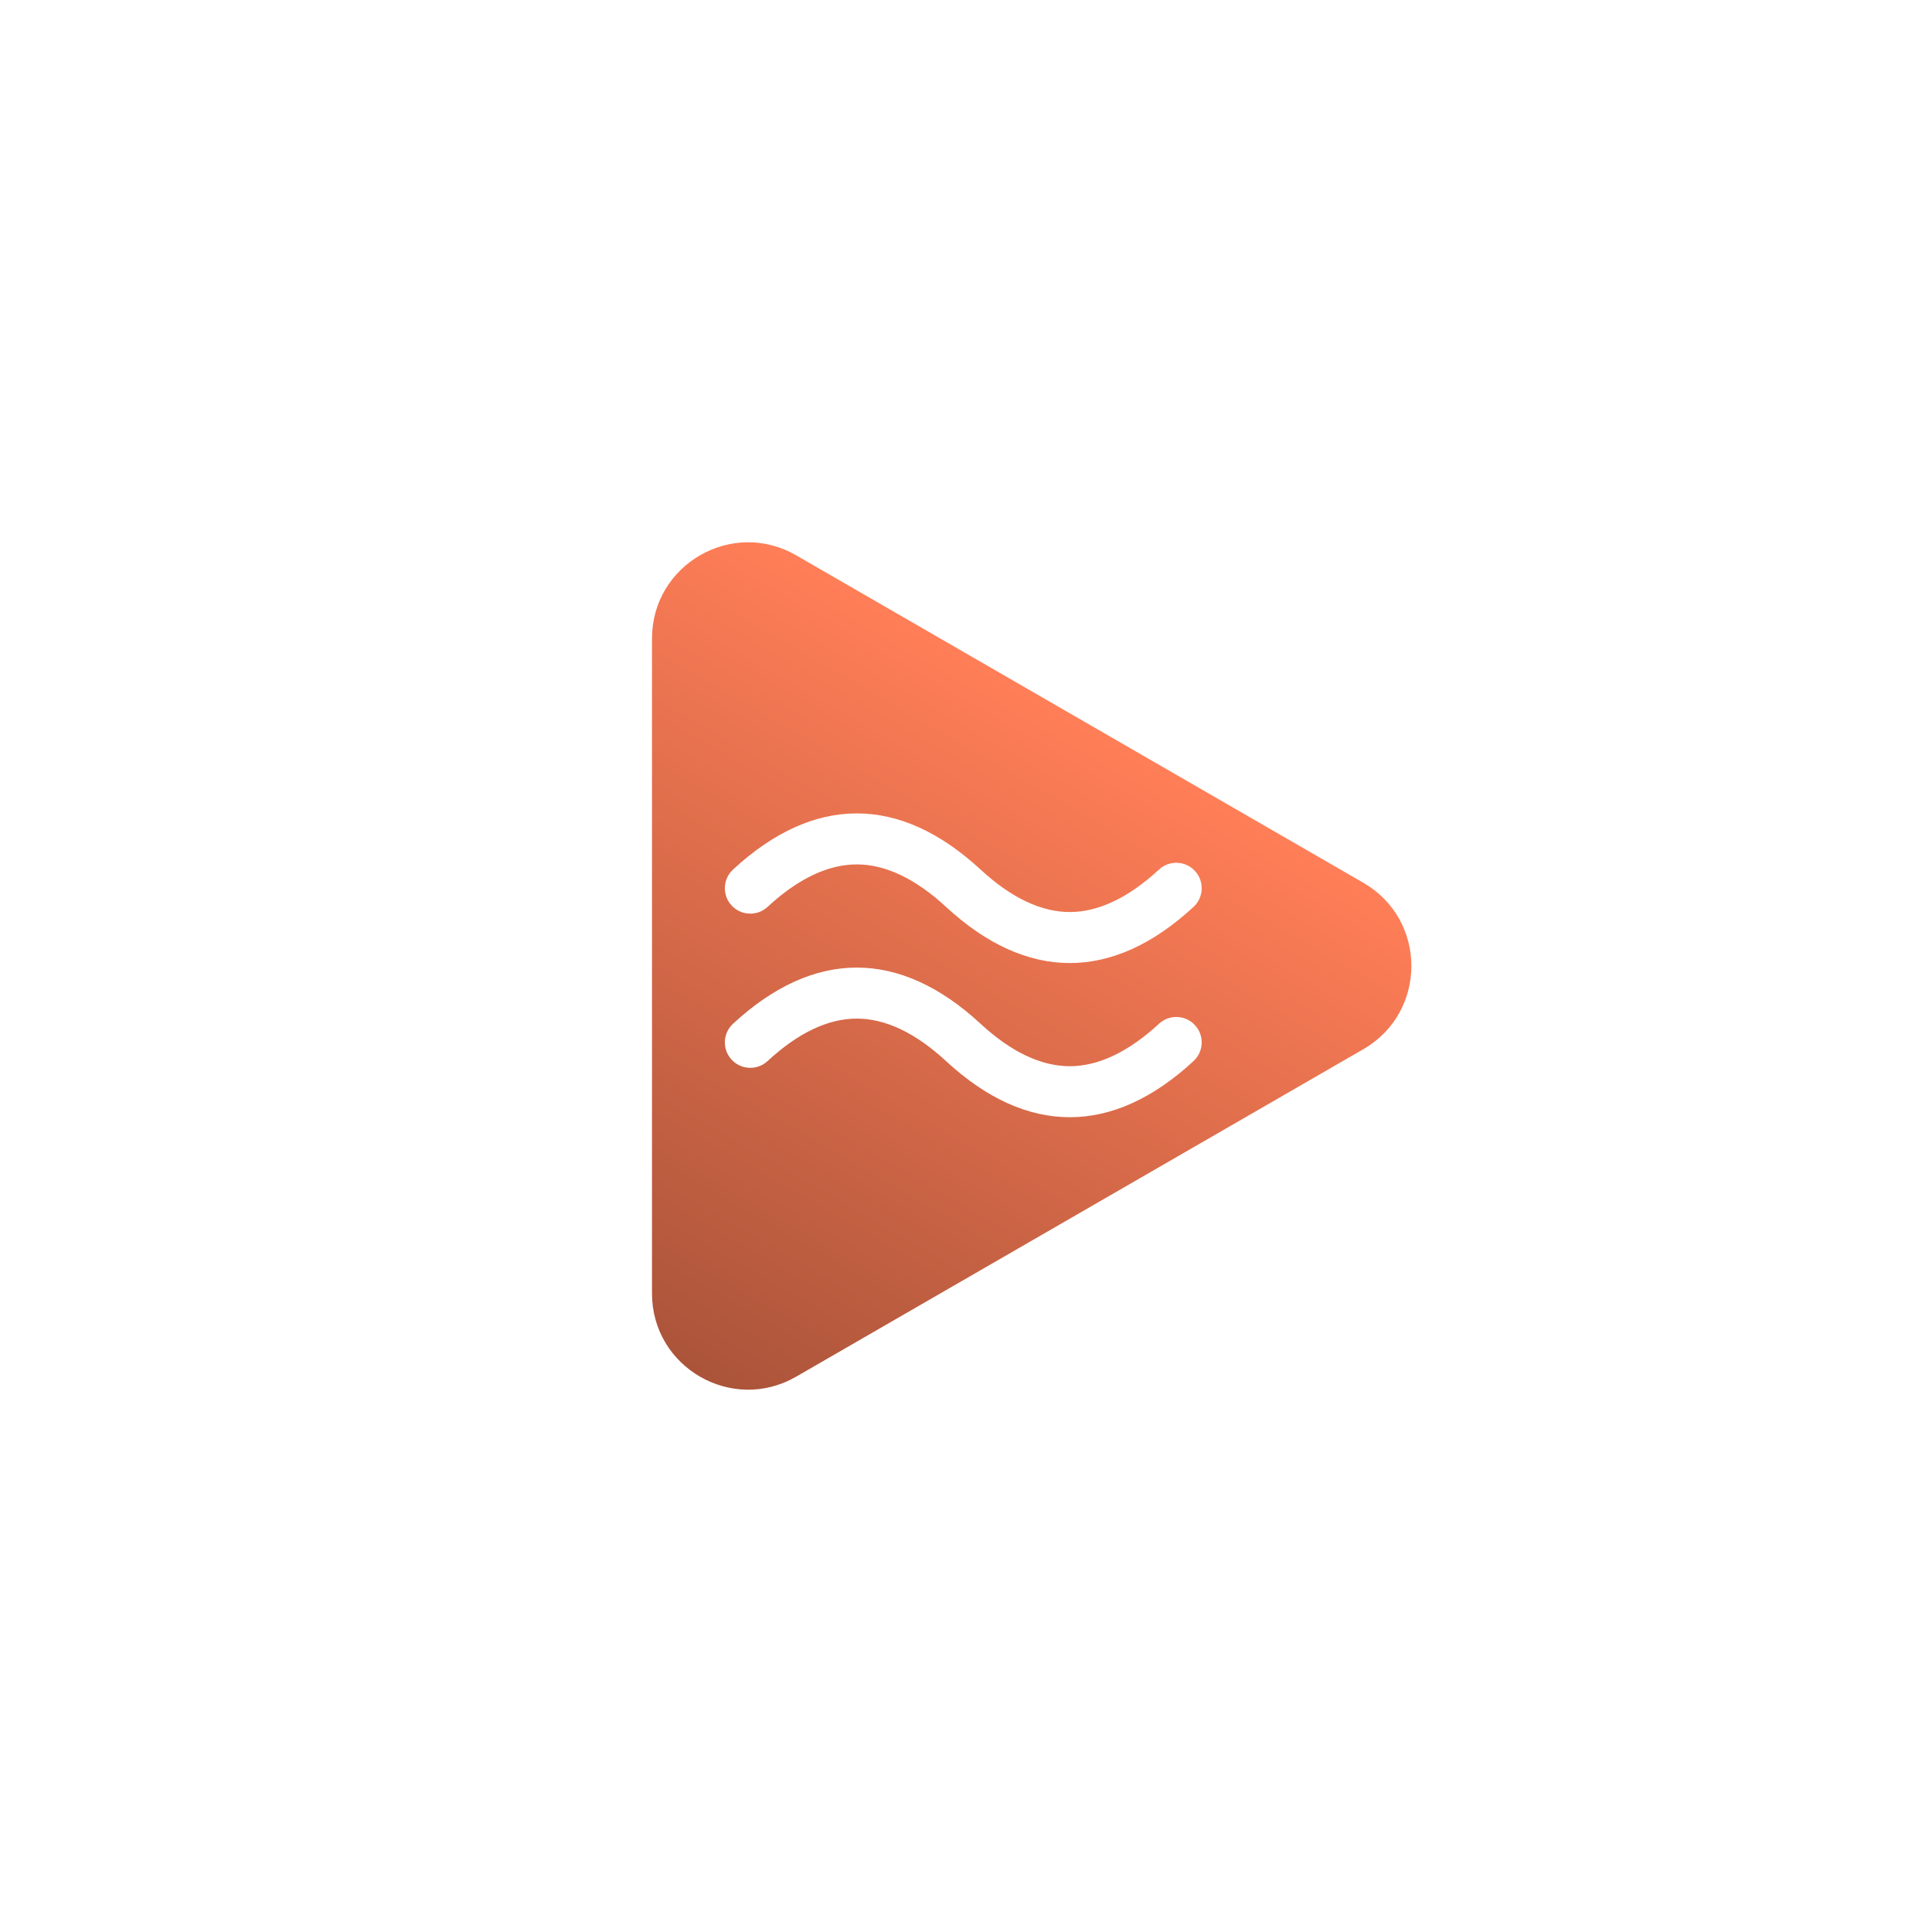
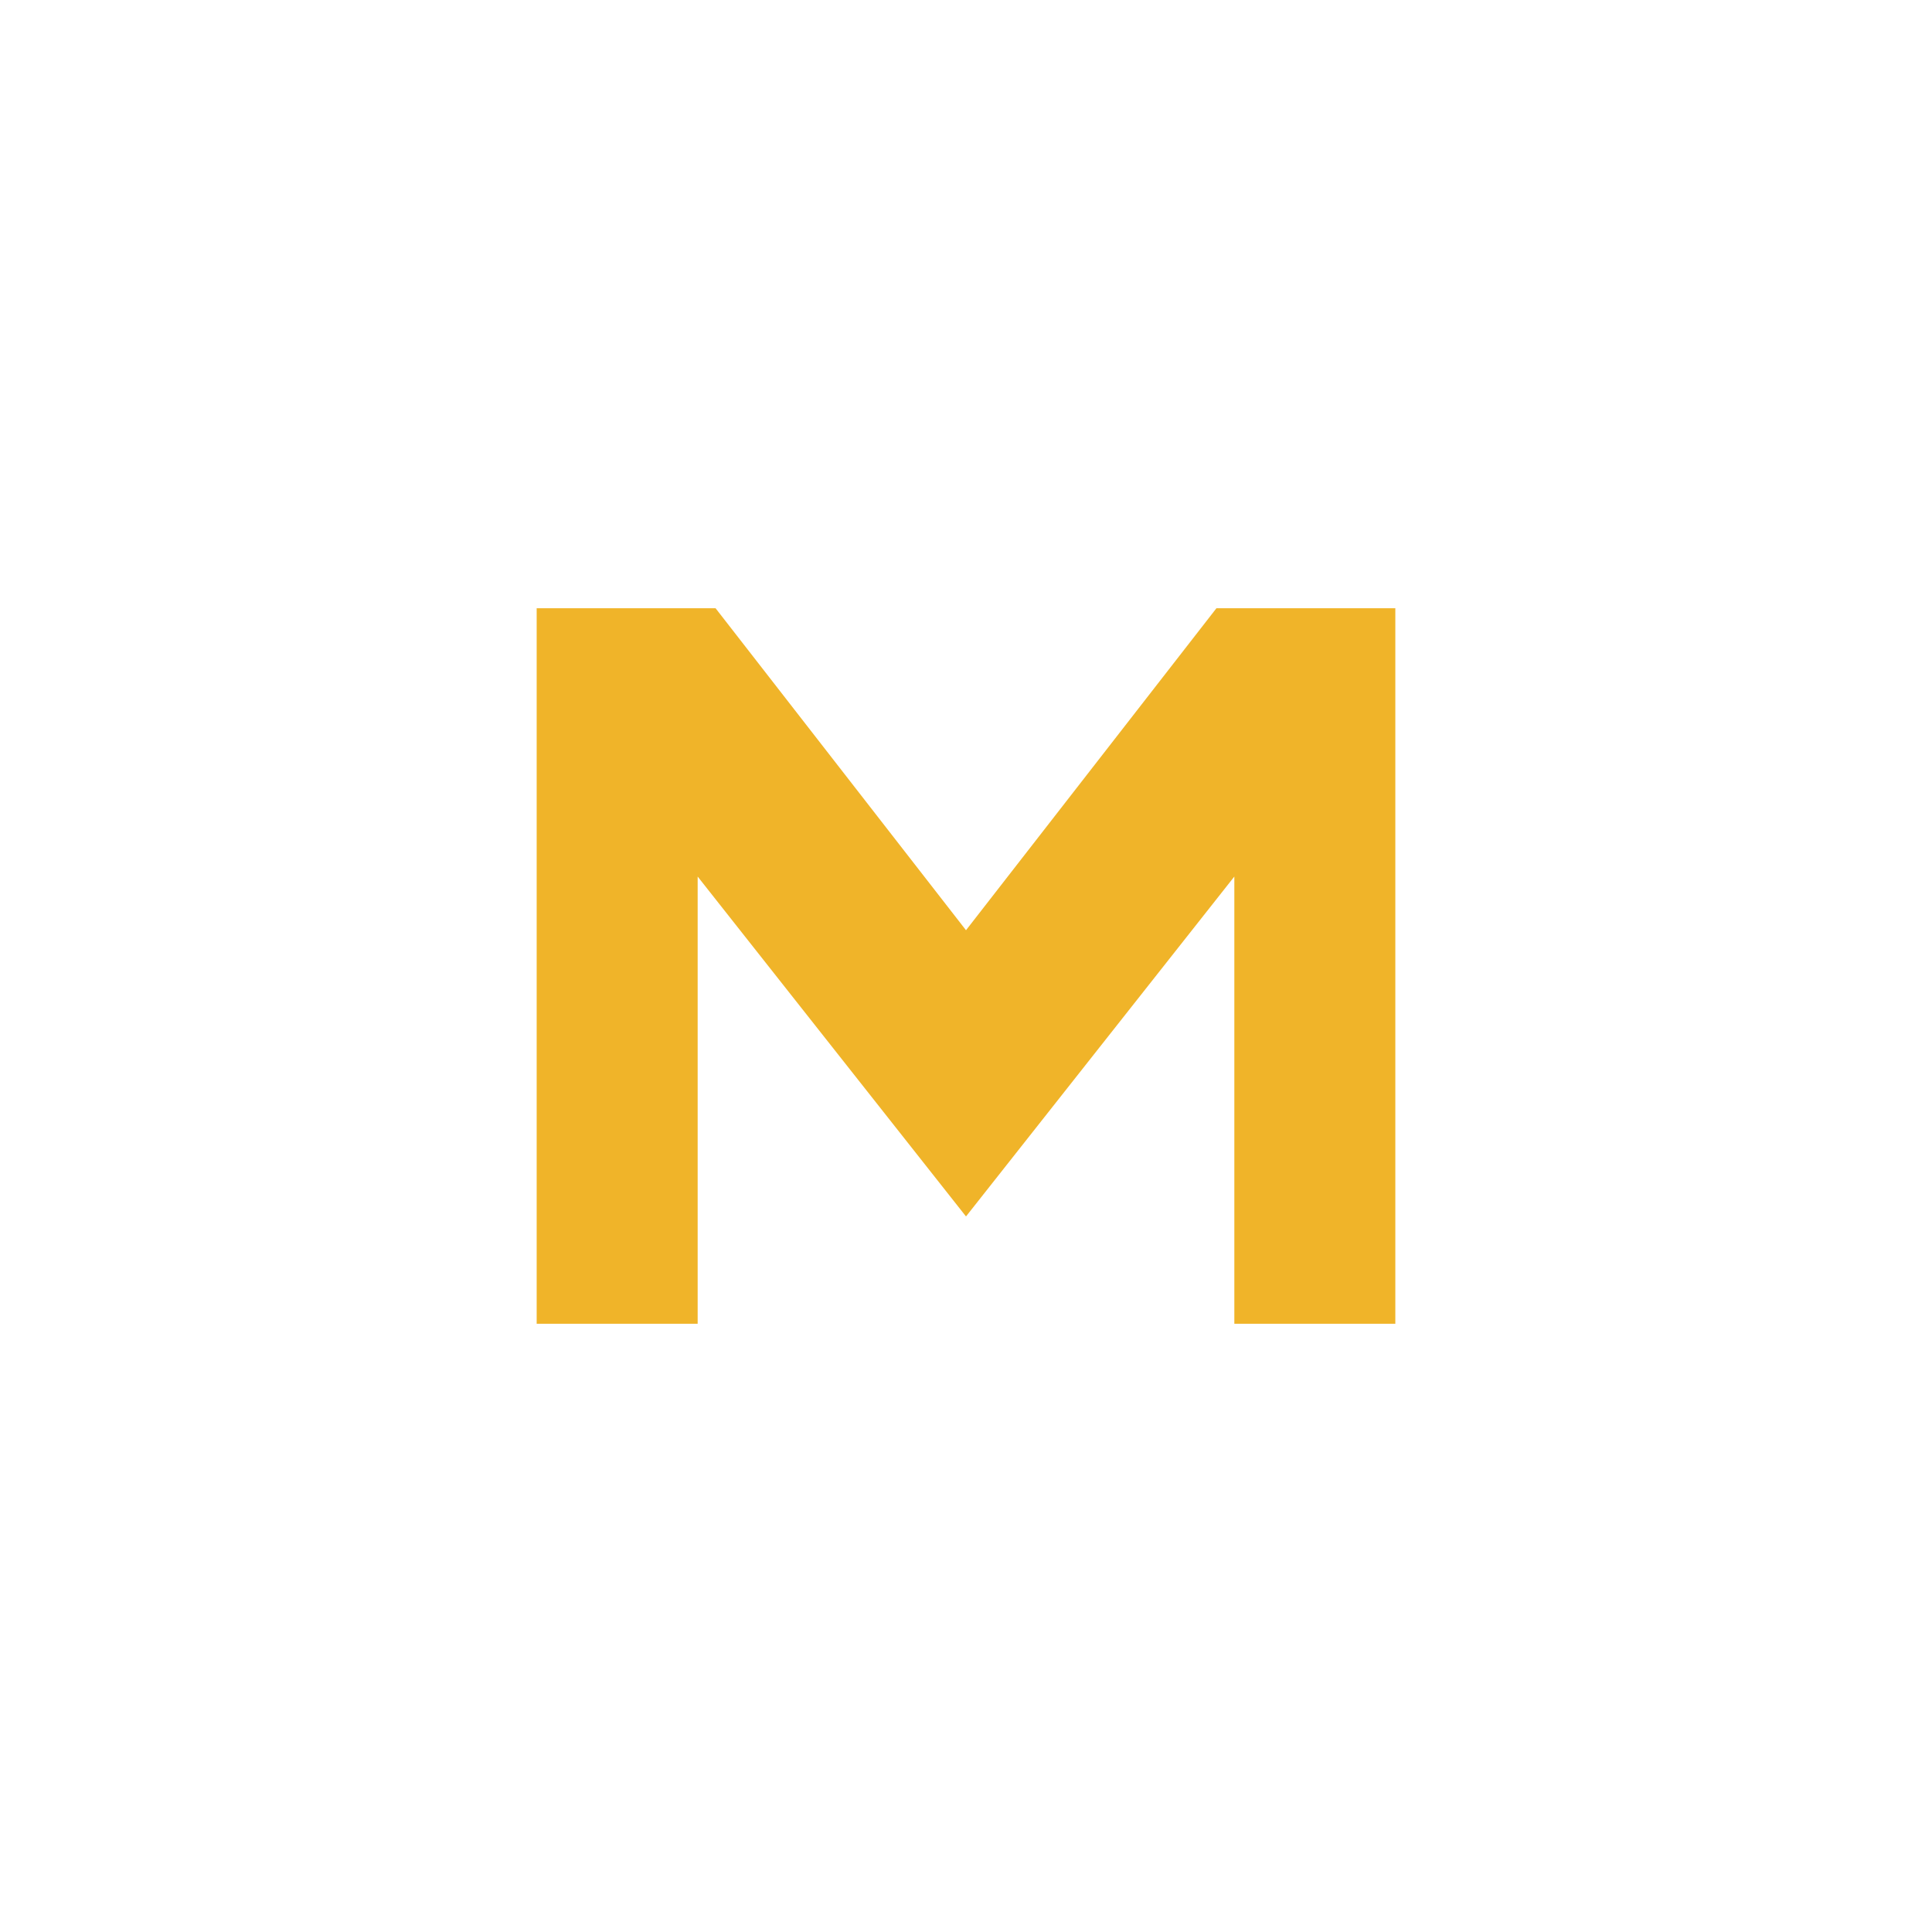
- <svg xmlns="http://www.w3.org/2000/svg" viewBox="-307.65 -223.88 911.63 911.63">
-   <defs>
-     <linearGradient id="linear-gradient" x1="22.67" y1="425.72" x2="201.83" y2="115.4" gradientUnits="userSpaceOnUse">
-       <stop offset="0" stop-color="#ab543a" />
-       <stop offset="1" stop-color="#ff7e57" />
-     </linearGradient>
-   </defs>
-   <path fill="url(#linear-gradient)" d="M335.65,192.66L68.01,38.14C37.78,20.69,0,42.5,0,77.41v309.04c0,34.91,37.78,56.72,68.01,39.27l267.64-154.52c30.23-17.45,30.23-61.08,0-78.54ZM255.53,276.8c-19.1,17.66-38.75,26.49-58.4,26.49s-39.29-8.83-58.39-26.49c-14.39-13.3-28.55-20.05-42.11-20.05s-27.72,6.75-42.1,20.05c-4.87,4.5-12.46,4.2-16.96-.67-4.5-4.86-4.2-12.45.67-16.95,38.2-35.33,78.59-35.33,116.79,0,14.38,13.3,28.55,20.04,42.1,20.04s27.72-6.74,42.11-20.04c4.86-4.5,12.46-4.21,16.95.66,4.5,4.87,4.21,12.46-.66,16.96ZM255.53,204.04c-19.1,17.67-38.75,26.5-58.4,26.5s-39.29-8.83-58.39-26.5c-14.39-13.3-28.55-20.04-42.11-20.04s-27.72,6.74-42.1,20.04c-4.87,4.5-12.46,4.21-16.96-.66s-4.2-12.46.67-16.96c38.2-35.32,78.59-35.32,116.79,0,14.38,13.3,28.55,20.05,42.1,20.05s27.72-6.75,42.11-20.05c4.86-4.5,12.46-4.2,16.95.67,4.5,4.86,4.21,12.45-.66,16.95Z" />
+ <svg xmlns="http://www.w3.org/2000/svg" width="108" height="108" viewBox="0 0 108 108">
+   <path d="M30,74 L30,34 L40,34 L54,52 L68,34 L78,34 L78,74 L69,74 L69,49 L54,68 L39,49 L39,74 Z" fill="#F0B429" />
</svg>
